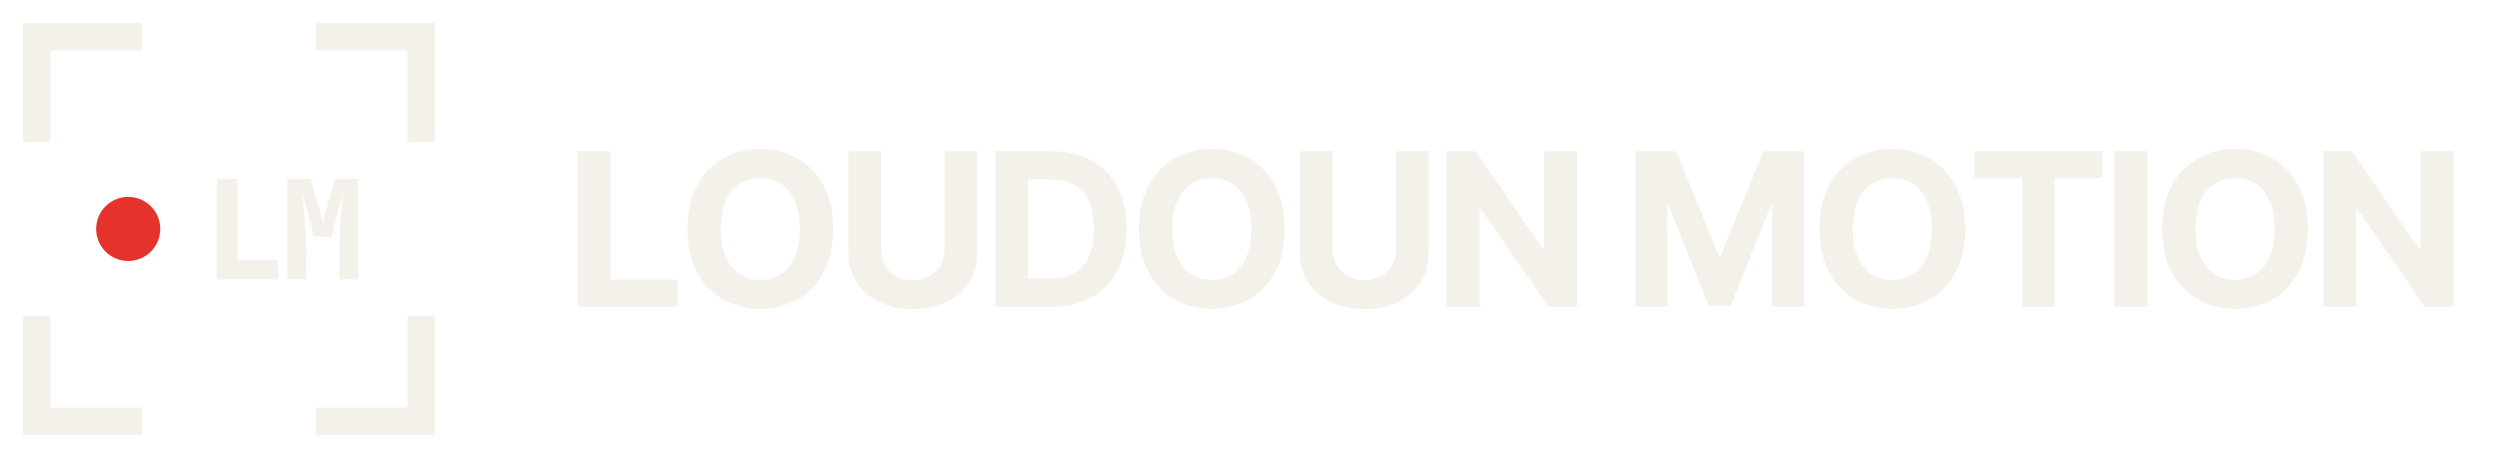
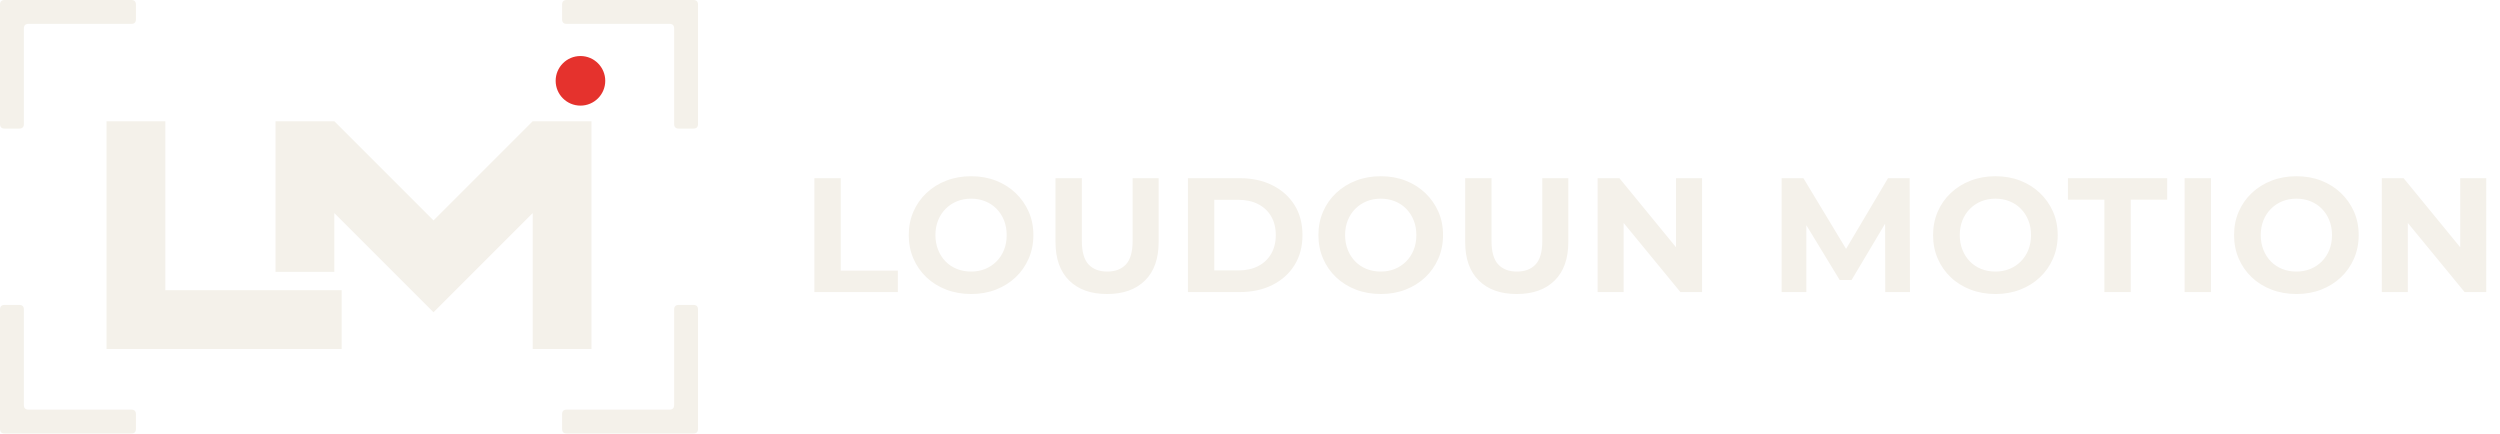
- <svg xmlns="http://www.w3.org/2000/svg" viewBox="0 0 546.0 100" width="1092" height="200" role="img" aria-label="Loudoun Motion, reversed">
-   <g>
-     <g fill="none" stroke="#F4F1EA" stroke-width="6" stroke-linecap="square">
-       <path d="M8 28V8H28" />
-       <path d="M72 8H92V28" />
-       <path d="M92 72V92H72" />
-       <path d="M28 92H8V72" />
-     </g>
-     <circle cx="28" cy="50" r="7" fill="#E5322D" />
-     <path d="M47.35 61.0V39.1H51.85V56.8H60.7V61.0ZM62.76 61.0V39.1H67.83L69.84 46.0Q70.17 47.08 70.335 47.89Q70.5 48.7 70.53 49.03Q70.56 48.7 70.725 47.89Q70.89 47.08 71.19 46.0L73.17 39.1H78.24V61.0H74.13V55.0Q74.13 53.35 74.205 51.535Q74.28 49.72 74.4 47.92Q74.52 46.12 74.67 44.545Q74.82 42.97 74.94 41.8L72.42 51.7H68.61L65.97 41.8Q66.12 42.91 66.27 44.455Q66.42 46.0 66.555 47.785Q66.69 49.57 66.78 51.43Q66.87 53.29 66.87 55.0V61.0Z" fill="#F4F1EA" />
-   </g>
-   <path d="M126.191 67.0V33.0H133.365V61.076H147.941V67.0ZM166.049 67.456Q161.535 67.456 157.923 65.403Q154.311 63.349 152.216 59.449Q150.121 55.55 150.121 50.023Q150.121 44.46 152.216 40.548Q154.311 36.637 157.923 34.59Q161.535 32.544 166.049 32.544Q170.571 32.544 174.168 34.59Q177.764 36.637 179.861 40.548Q181.958 44.46 181.958 50.023Q181.958 55.563 179.861 59.463Q177.764 63.363 174.168 65.41Q170.571 67.456 166.049 67.456ZM166.049 61.104Q168.664 61.104 170.601 59.828Q172.538 58.553 173.606 56.079Q174.674 53.605 174.674 50.023Q174.674 46.417 173.606 43.932Q172.538 41.447 170.601 40.172Q168.664 38.896 166.049 38.896Q163.447 38.896 161.505 40.172Q159.563 41.447 158.484 43.932Q157.405 46.417 157.405 50.023Q157.405 53.605 158.484 56.079Q159.563 58.553 161.505 59.828Q163.447 61.104 166.049 61.104ZM206.272 33.0H213.446V55.061Q213.446 58.785 211.684 61.581Q209.923 64.376 206.751 65.93Q203.579 67.484 199.353 67.484Q195.127 67.484 191.958 65.93Q188.788 64.376 187.029 61.581Q185.269 58.785 185.269 55.061V33.0H192.444V54.468Q192.444 56.421 193.306 57.93Q194.169 59.438 195.723 60.298Q197.277 61.158 199.353 61.158Q201.443 61.158 202.995 60.298Q204.547 59.438 205.409 57.93Q206.272 56.421 206.272 54.468ZM229.422 67.0H220.568V60.83H229.093Q232.302 60.83 234.485 59.703Q236.669 58.575 237.778 56.173Q238.887 53.77 238.887 49.986Q238.887 46.208 237.781 43.818Q236.674 41.429 234.492 40.3Q232.311 39.17 229.112 39.17H220.413V33.0H229.522Q234.652 33.0 238.349 35.038Q242.045 37.075 244.04 40.882Q246.034 44.688 246.034 49.986Q246.034 55.289 244.037 59.105Q242.041 62.92 238.321 64.96Q234.602 67.0 229.422 67.0ZM224.539 33.0V67.0H217.364V33.0ZM264.661 67.456Q260.148 67.456 256.536 65.403Q252.923 63.349 250.829 59.449Q248.734 55.55 248.734 50.023Q248.734 44.46 250.829 40.548Q252.923 36.637 256.536 34.59Q260.148 32.544 264.661 32.544Q269.184 32.544 272.78 34.59Q276.377 36.637 278.474 40.548Q280.571 44.46 280.571 50.023Q280.571 55.563 278.474 59.463Q276.377 63.363 272.78 65.41Q269.184 67.456 264.661 67.456ZM264.661 61.104Q267.276 61.104 269.214 59.828Q271.151 58.553 272.219 56.079Q273.287 53.605 273.287 50.023Q273.287 46.417 272.219 43.932Q271.151 41.447 269.214 40.172Q267.276 38.896 264.661 38.896Q262.06 38.896 260.118 40.172Q258.176 41.447 257.097 43.932Q256.018 46.417 256.018 50.023Q256.018 53.605 257.097 56.079Q258.176 58.553 260.118 59.828Q262.06 61.104 264.661 61.104ZM304.885 33.0H312.059V55.061Q312.059 58.785 310.297 61.581Q308.536 64.376 305.364 65.93Q302.192 67.484 297.966 67.484Q293.74 67.484 290.57 65.93Q287.401 64.376 285.642 61.581Q283.882 58.785 283.882 55.061V33.0H291.056V54.468Q291.056 56.421 291.919 57.93Q292.781 59.438 294.335 60.298Q295.889 61.158 297.966 61.158Q300.056 61.158 301.608 60.298Q303.16 59.438 304.022 57.93Q304.885 56.421 304.885 54.468ZM344.419 33.0V67.0H338.194L323.434 45.614H323.151V67.0H315.977V33.0H322.275L336.952 54.377H337.244V33.0ZM357.166 33.0H366.038L375.394 55.837H375.777L385.16 33.0H394.069V67.0H387.031V44.866H386.767L377.94 66.836H373.176L364.431 44.811H364.139V67.0H357.166ZM413.294 67.456Q408.78 67.456 405.168 65.403Q401.556 63.349 399.461 59.449Q397.366 55.55 397.366 50.023Q397.366 44.46 399.461 40.548Q401.556 36.637 405.168 34.59Q408.78 32.544 413.294 32.544Q417.817 32.544 421.413 34.59Q425.009 36.637 427.106 40.548Q429.203 44.46 429.203 50.023Q429.203 55.563 427.106 59.463Q425.009 63.363 421.413 65.41Q417.817 67.456 413.294 67.456ZM413.294 61.104Q415.909 61.104 417.846 59.828Q419.784 58.553 420.852 56.079Q421.919 53.605 421.919 50.023Q421.919 46.417 420.852 43.932Q419.784 41.447 417.846 40.172Q415.909 38.896 413.294 38.896Q410.693 38.896 408.751 40.172Q406.809 41.447 405.729 43.932Q404.65 46.417 404.65 50.023Q404.65 53.605 405.729 56.079Q406.809 58.553 408.751 59.828Q410.693 61.104 413.294 61.104ZM431.219 38.924V33.0H459.14V38.924H448.734V67.0H441.642V38.924ZM468.932 33.0V67.0H461.757V33.0ZM488.152 67.456Q483.639 67.456 480.027 65.403Q476.414 63.349 474.32 59.449Q472.225 55.55 472.225 50.023Q472.225 44.46 474.32 40.548Q476.414 36.637 480.027 34.59Q483.639 32.544 488.152 32.544Q492.675 32.544 496.271 34.59Q499.867 36.637 501.964 40.548Q504.062 44.46 504.062 50.023Q504.062 55.563 501.964 59.463Q499.867 63.363 496.271 65.41Q492.675 67.456 488.152 67.456ZM488.152 61.104Q490.767 61.104 492.705 59.828Q494.642 58.553 495.71 56.079Q496.778 53.605 496.778 50.023Q496.778 46.417 495.71 43.932Q494.642 41.447 492.705 40.172Q490.767 38.896 488.152 38.896Q485.551 38.896 483.609 40.172Q481.667 41.447 480.588 43.932Q479.508 46.417 479.508 50.023Q479.508 53.605 480.588 56.079Q481.667 58.553 483.609 59.828Q485.551 61.104 488.152 61.104ZM535.814 33.0V67.0H529.589L514.83 45.614H514.547V67.0H507.373V33.0H513.671L528.348 54.377H528.64V33.0Z" fill="#F4F1EA" />
+ <svg xmlns="http://www.w3.org/2000/svg" viewBox="0 0 1361 236" role="img" aria-label="Loudoun Motion, reversed">
+   <path d="M0.00 2.50Q0.00 0.00 2.50 0.00L71.50 0.00Q74.00 0.00 74.00 2.50L74.00 10.50Q74.00 13.00 71.50 13.00L15.50 13.00Q13.00 13.00 13.00 15.50L13.00 67.50Q13.00 70.00 10.50 70.00L2.50 70.00Q0.00 70.00 0.00 67.50ZM380.00 67.50Q380.00 70.00 377.50 70.00L369.50 70.00Q367.00 70.00 367.00 67.50L367.00 15.50Q367.00 13.00 364.50 13.00L308.50 13.00Q306.00 13.00 306.00 10.50L306.00 2.50Q306.00 0.00 308.50 0.00L377.50 0.00Q380.00 0.00 380.00 2.50ZM0.00 168.50Q0.00 166.00 2.50 166.00L10.50 166.00Q13.00 166.00 13.00 168.50L13.00 220.50Q13.00 223.00 15.50 223.00L71.50 223.00Q74.00 223.00 74.00 225.50L74.00 233.50Q74.00 236.00 71.50 236.00L2.50 236.00Q0.00 236.00 0.00 233.50ZM380.00 233.50Q380.00 236.00 377.50 236.00L308.50 236.00Q306.00 236.00 306.00 233.50L306.00 225.50Q306.00 223.00 308.50 223.00L364.50 223.00Q367.00 223.00 367.00 220.50L367.00 168.50Q367.00 166.00 369.50 166.00L377.50 166.00Q380.00 166.00 380.00 168.50Z" fill="#F4F1EA" />
+   <path d="M58 66H90V158H186V190H58ZM150 148V66H182L236 120L290 66H322V190H290V116L236 170L182 116V148Z" fill="#F4F1EA" />
+   <circle cx="316" cy="44" r="13.5" fill="#E5322D" />
+   <path d="M443.351 159.0V97.0H457.7V147.309H488.789V159.0ZM528.734 160.063Q521.383 160.063 515.139 157.671Q508.894 155.28 504.333 150.94Q499.771 146.6 497.247 140.754Q494.723 134.909 494.723 128.0Q494.723 121.091 497.247 115.246Q499.771 109.4 504.377 105.06Q508.983 100.72 515.183 98.329Q521.383 95.937 528.646 95.937Q535.997 95.937 542.153 98.329Q548.309 100.72 552.87 105.06Q557.431 109.4 560.0 115.201Q562.569 121.003 562.569 128.0Q562.569 134.909 560.0 140.799Q557.431 146.689 552.87 150.984Q548.309 155.28 542.153 157.671Q535.997 160.063 528.734 160.063ZM528.646 147.84Q532.809 147.84 536.307 146.423Q539.806 145.006 542.463 142.349Q545.12 139.691 546.581 136.06Q548.043 132.429 548.043 128.0Q548.043 123.571 546.581 119.94Q545.12 116.309 542.507 113.651Q539.894 110.994 536.351 109.577Q532.809 108.16 528.646 108.16Q524.483 108.16 520.984 109.577Q517.486 110.994 514.829 113.651Q512.171 116.309 510.71 119.94Q509.249 123.571 509.249 128.0Q509.249 132.34 510.71 136.016Q512.171 139.691 514.784 142.349Q517.397 145.006 520.94 146.423Q524.483 147.84 528.646 147.84ZM602.691 160.063Q589.494 160.063 582.054 152.711Q574.614 145.36 574.614 131.72V97.0H588.963V131.189Q588.963 140.046 592.594 143.943Q596.226 147.84 602.78 147.84Q609.334 147.84 612.966 143.943Q616.597 140.046 616.597 131.189V97.0H630.769V131.72Q630.769 145.36 623.329 152.711Q615.889 160.063 602.691 160.063ZM646.711 159.0V97.0H674.877Q684.974 97.0 692.68 100.853Q700.386 104.706 704.726 111.614Q709.066 118.523 709.066 128.0Q709.066 137.389 704.726 144.341Q700.386 151.294 692.68 155.147Q684.974 159.0 674.877 159.0ZM661.06 147.22H674.169Q680.369 147.22 684.93 144.873Q689.491 142.526 692.016 138.186Q694.54 133.846 694.54 128.0Q694.54 122.066 692.016 117.77Q689.491 113.474 684.93 111.127Q680.369 108.78 674.169 108.78H661.06ZM751.757 160.063Q744.406 160.063 738.161 157.671Q731.917 155.28 727.356 150.94Q722.794 146.6 720.27 140.754Q717.746 134.909 717.746 128.0Q717.746 121.091 720.27 115.246Q722.794 109.4 727.4 105.06Q732.006 100.72 738.206 98.329Q744.406 95.937 751.669 95.937Q759.02 95.937 765.176 98.329Q771.331 100.72 775.893 105.06Q780.454 109.4 783.023 115.201Q785.591 121.003 785.591 128.0Q785.591 134.909 783.023 140.799Q780.454 146.689 775.893 150.984Q771.331 155.28 765.176 157.671Q759.02 160.063 751.757 160.063ZM751.669 147.84Q755.831 147.84 759.33 146.423Q762.829 145.006 765.486 142.349Q768.143 139.691 769.604 136.06Q771.066 132.429 771.066 128.0Q771.066 123.571 769.604 119.94Q768.143 116.309 765.53 113.651Q762.917 110.994 759.374 109.577Q755.831 108.16 751.669 108.16Q747.506 108.16 744.007 109.577Q740.509 110.994 737.851 113.651Q735.194 116.309 733.733 119.94Q732.271 123.571 732.271 128.0Q732.271 132.34 733.733 136.016Q735.194 139.691 737.807 142.349Q740.42 145.006 743.963 146.423Q747.506 147.84 751.669 147.84ZM825.714 160.063Q812.517 160.063 805.077 152.711Q797.637 145.36 797.637 131.72V97.0H811.986V131.189Q811.986 140.046 815.617 143.943Q819.249 147.84 825.803 147.84Q832.357 147.84 835.989 143.943Q839.62 140.046 839.62 131.189V97.0H853.791V131.72Q853.791 145.36 846.351 152.711Q838.911 160.063 825.714 160.063ZM869.734 159.0V97.0H881.603L918.183 141.64H912.426V97.0H926.597V159.0H914.817L878.149 114.36H883.906V159.0ZM969.909 159.0V97.0H981.777L1008.171 140.754H1001.883L1027.834 97.0H1039.614L1039.791 159.0H1026.329L1026.24 117.637H1028.72L1007.994 152.446H1001.529L980.36 117.637H983.371V159.0ZM1086.38 160.063Q1079.029 160.063 1072.784 157.671Q1066.54 155.28 1061.979 150.94Q1057.417 146.6 1054.893 140.754Q1052.369 134.909 1052.369 128.0Q1052.369 121.091 1054.893 115.246Q1057.417 109.4 1062.023 105.06Q1066.629 100.72 1072.829 98.329Q1079.029 95.937 1086.291 95.937Q1093.643 95.937 1099.799 98.329Q1105.954 100.72 1110.516 105.06Q1115.077 109.4 1117.646 115.201Q1120.214 121.003 1120.214 128.0Q1120.214 134.909 1117.646 140.799Q1115.077 146.689 1110.516 150.984Q1105.954 155.28 1099.799 157.671Q1093.643 160.063 1086.38 160.063ZM1086.291 147.84Q1090.454 147.84 1093.953 146.423Q1097.451 145.006 1100.109 142.349Q1102.766 139.691 1104.227 136.06Q1105.689 132.429 1105.689 128.0Q1105.689 123.571 1104.227 119.94Q1102.766 116.309 1100.153 113.651Q1097.54 110.994 1093.997 109.577Q1090.454 108.16 1086.291 108.16Q1082.129 108.16 1078.63 109.577Q1075.131 110.994 1072.474 113.651Q1069.817 116.309 1068.356 119.94Q1066.894 123.571 1066.894 128.0Q1066.894 132.34 1068.356 136.016Q1069.817 139.691 1072.43 142.349Q1075.043 145.006 1078.586 146.423Q1082.129 147.84 1086.291 147.84ZM1145.634 159.0V108.691H1125.794V97.0H1179.823V108.691H1159.983V159.0ZM1189.3 159.0V97.0H1203.649V159.0ZM1250.237 160.063Q1242.886 160.063 1236.641 157.671Q1230.397 155.28 1225.836 150.94Q1221.274 146.6 1218.75 140.754Q1216.226 134.909 1216.226 128.0Q1216.226 121.091 1218.75 115.246Q1221.274 109.4 1225.88 105.06Q1230.486 100.72 1236.686 98.329Q1242.886 95.937 1250.149 95.937Q1257.5 95.937 1263.656 98.329Q1269.811 100.72 1274.373 105.06Q1278.934 109.4 1281.503 115.201Q1284.071 121.003 1284.071 128.0Q1284.071 134.909 1281.503 140.799Q1278.934 146.689 1274.373 150.984Q1269.811 155.28 1263.656 157.671Q1257.5 160.063 1250.237 160.063ZM1250.149 147.84Q1254.311 147.84 1257.81 146.423Q1261.309 145.006 1263.966 142.349Q1266.623 139.691 1268.084 136.06Q1269.546 132.429 1269.546 128.0Q1269.546 123.571 1268.084 119.94Q1266.623 116.309 1264.01 113.651Q1261.397 110.994 1257.854 109.577Q1254.311 108.16 1250.149 108.16Q1245.986 108.16 1242.487 109.577Q1238.989 110.994 1236.331 113.651Q1233.674 116.309 1232.213 119.94Q1230.751 123.571 1230.751 128.0Q1230.751 132.34 1232.213 136.016Q1233.674 139.691 1236.287 142.349Q1238.9 145.006 1242.443 146.423Q1245.986 147.84 1250.149 147.84ZM1296.649 159.0V97.0H1308.517L1345.097 141.64H1339.34V97.0H1353.511V159.0H1341.731L1305.063 114.36H1310.82V159.0Z" fill="#F4F1EA" />
</svg>
